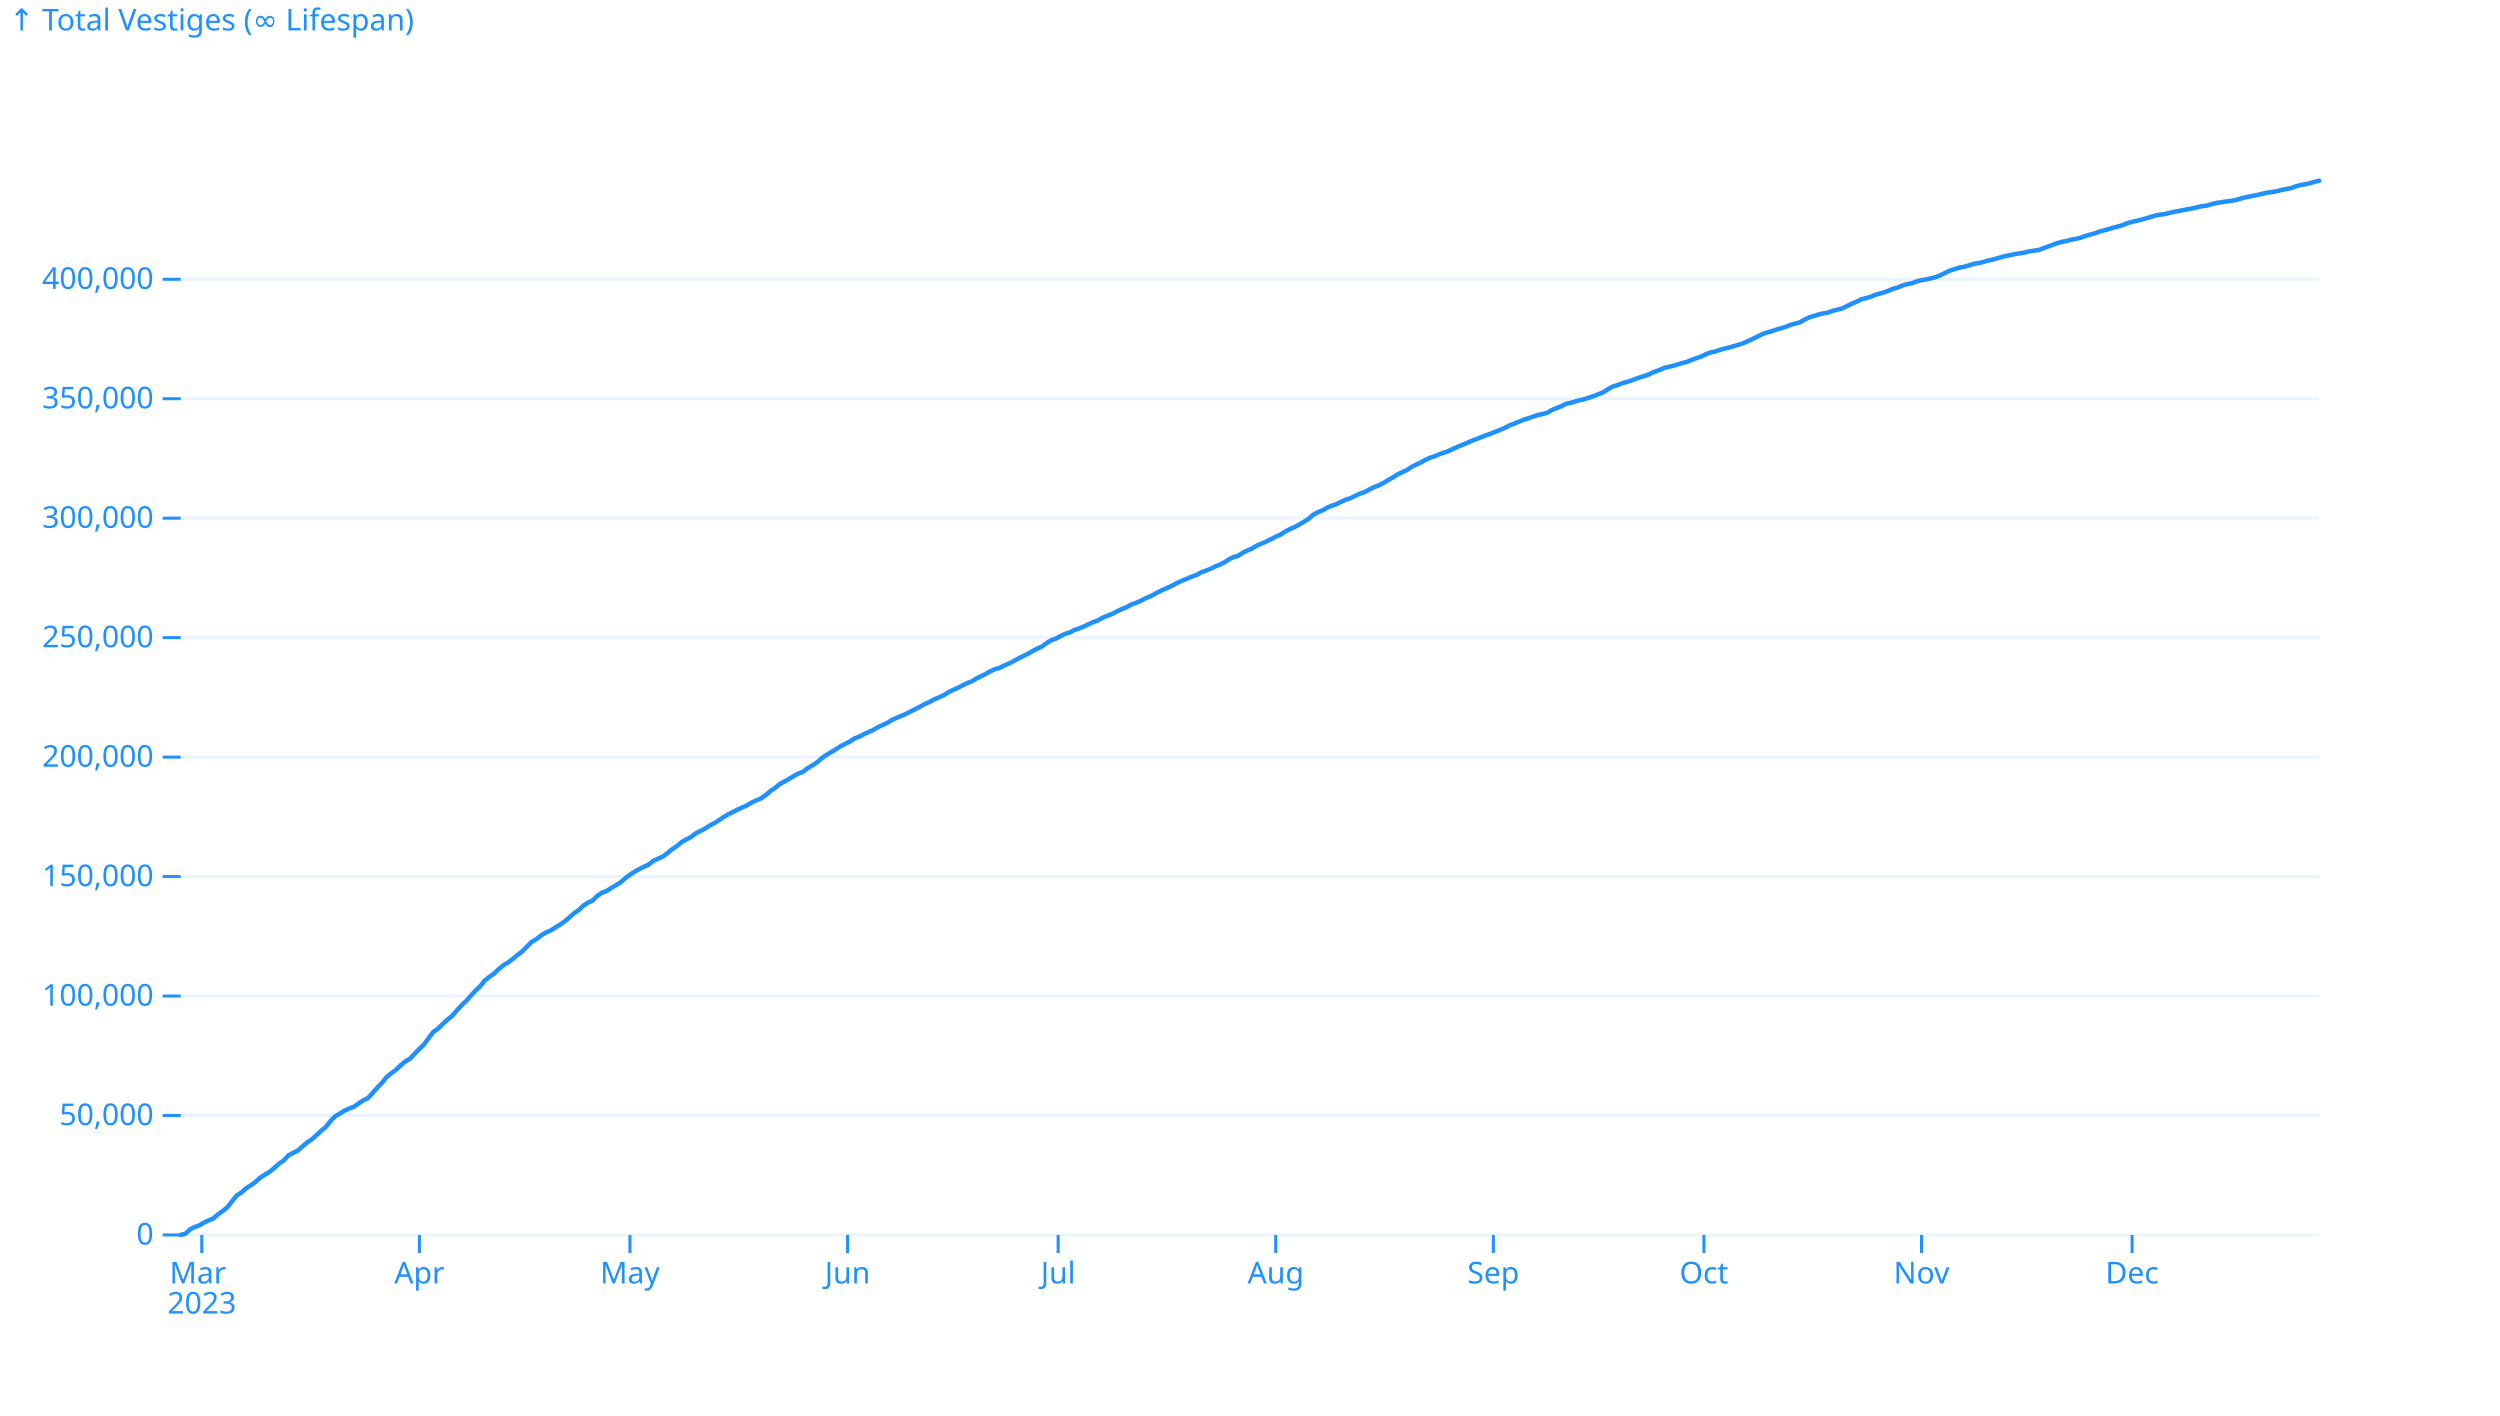
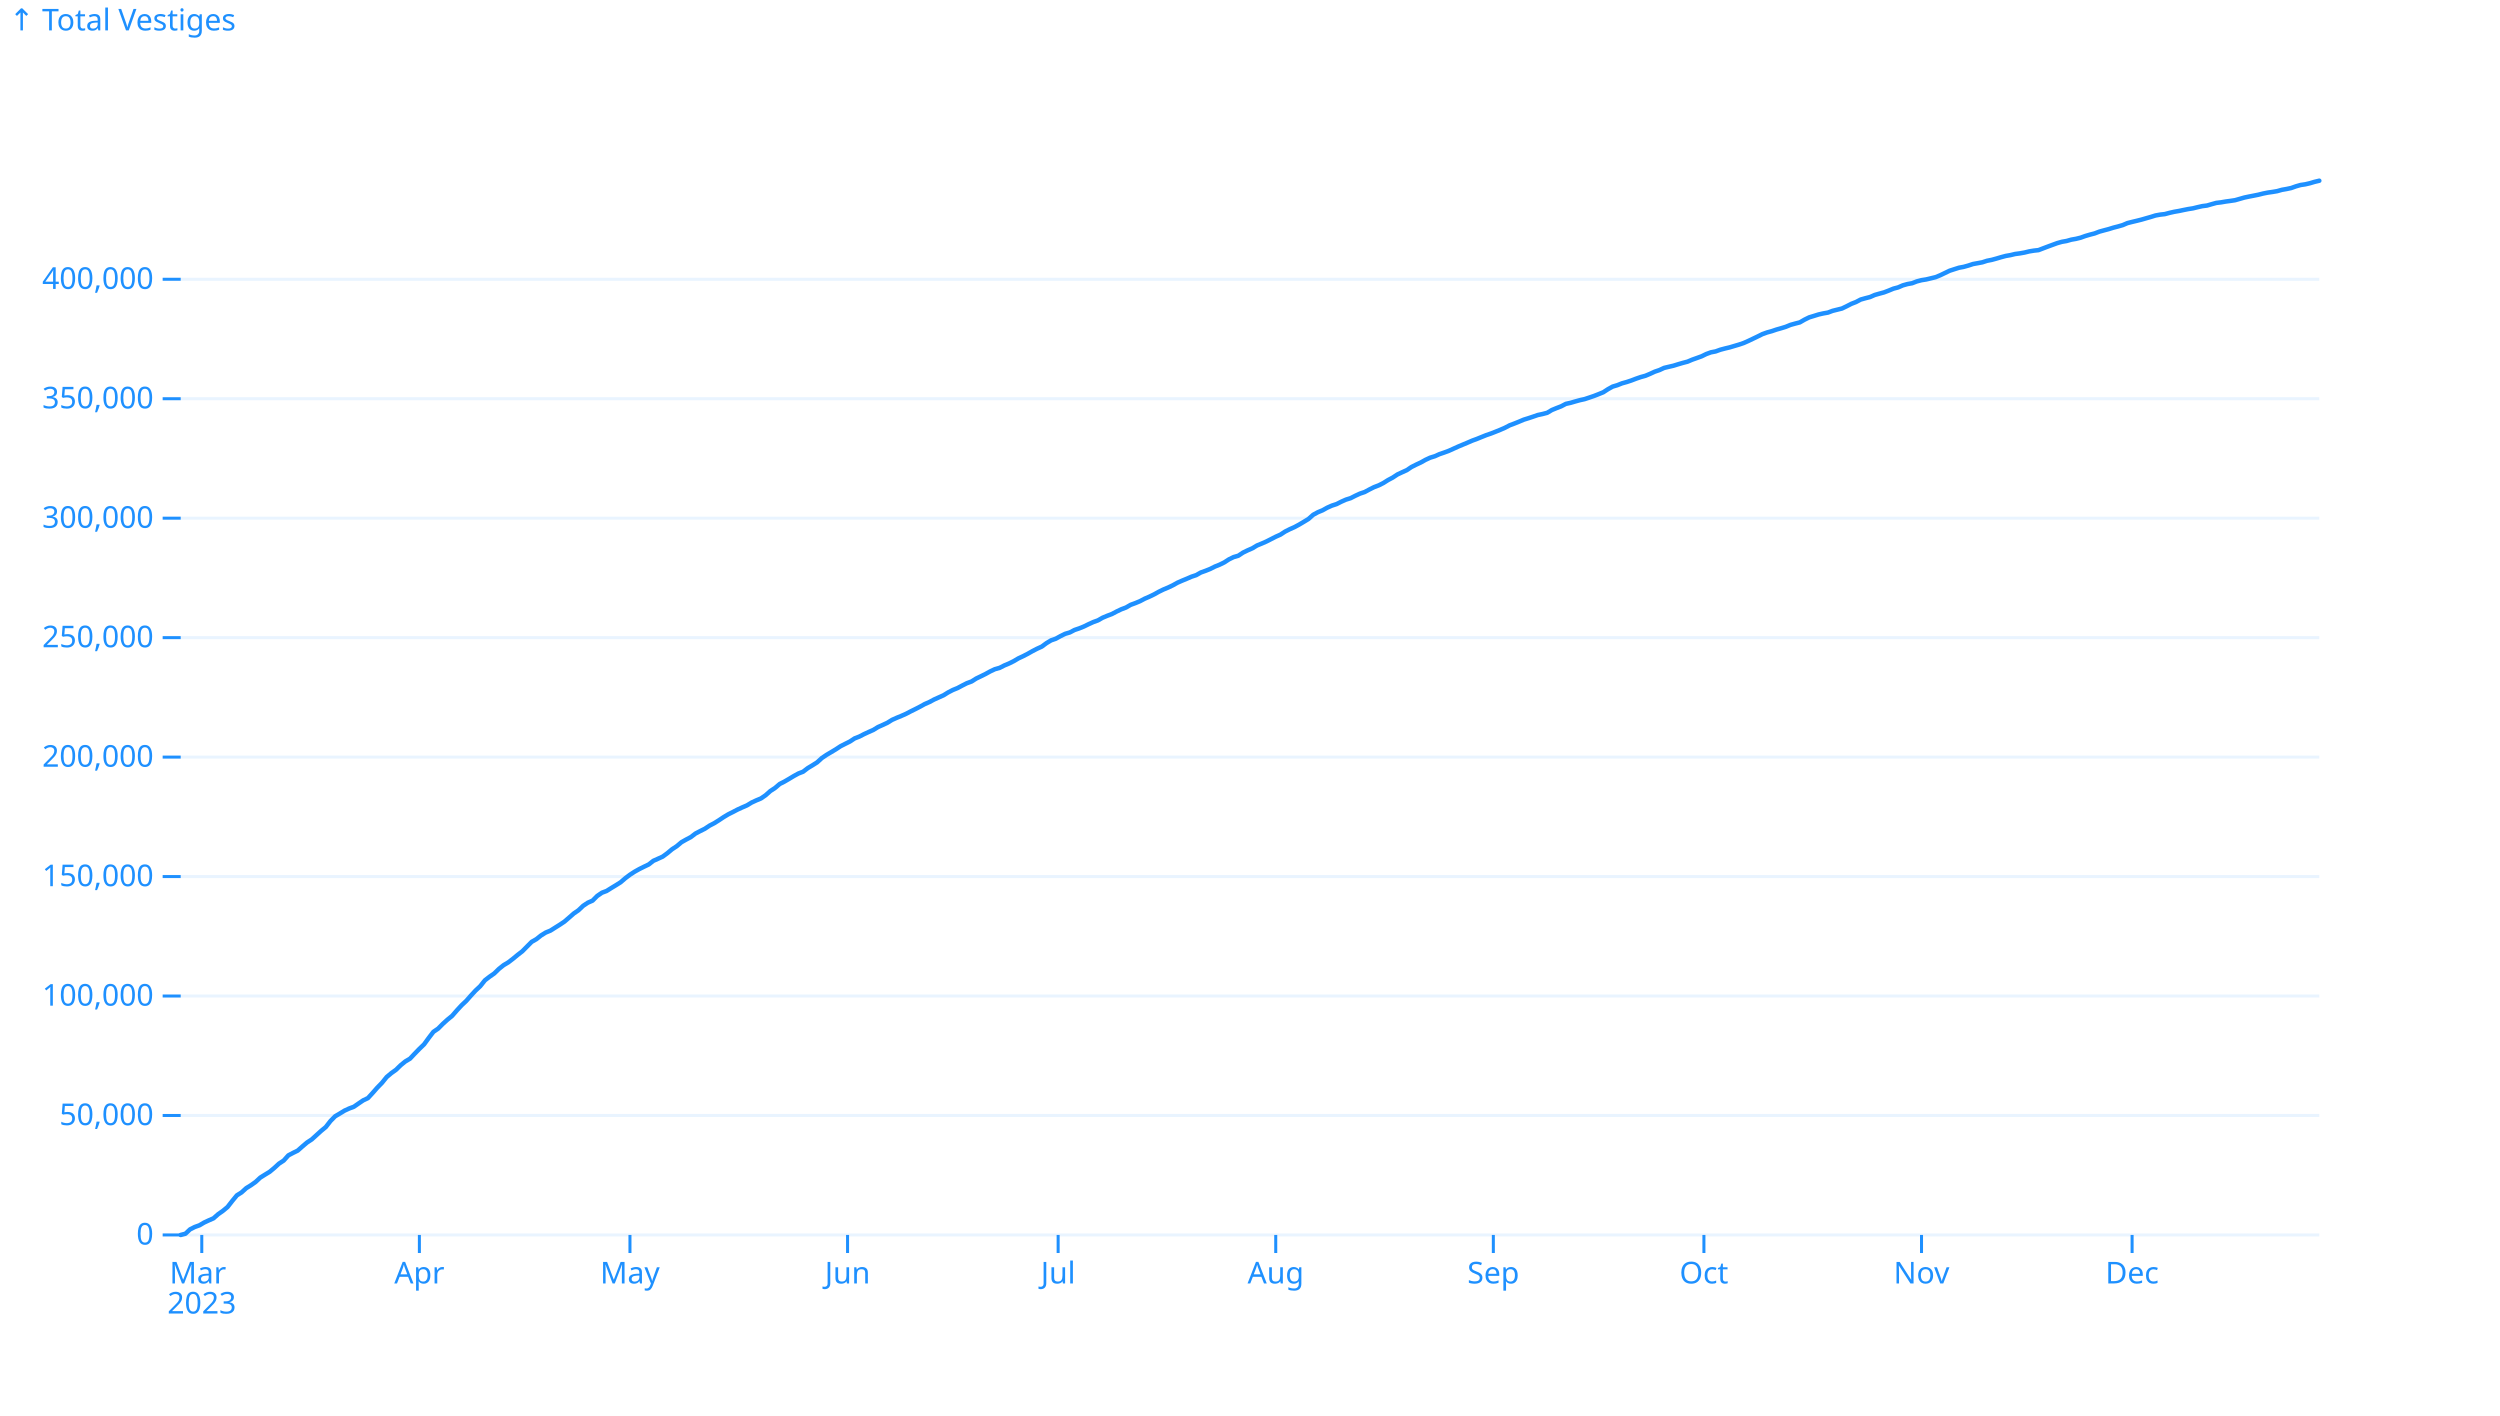
<svg xmlns="http://www.w3.org/2000/svg" class="plot-d6a7b5" fill="currentColor" font-family="system-ui, sans-serif" font-size="10" text-anchor="middle" width="830" height="470" viewBox="0 0 830 470" color="#1e90ff">
  <style>:where(.plot-d6a7b5){--plot-background: white;display:block;height:intrinsic;max-width:100%}:where(.plot-d6a7b5 text),:where(.plot-d6a7b5 tspan){white-space:pre}</style>
  <g aria-label="y-grid" stroke="currentColor" stroke-opacity=".1">
    <line x1="60" x2="770" y1="410" y2="410" />
    <line x1="60" x2="770" y1="370.34" y2="370.34" />
    <line x1="60" x2="770" y1="330.679" y2="330.679" />
    <line x1="60" x2="770" y1="291.019" y2="291.019" />
    <line x1="60" x2="770" y1="251.359" y2="251.359" />
    <line x1="60" x2="770" y1="211.698" y2="211.698" />
    <line x1="60" x2="770" y1="172.038" y2="172.038" />
    <line x1="60" x2="770" y1="132.378" y2="132.378" />
    <line x1="60" x2="770" y1="92.717" y2="92.717" />
  </g>
  <g aria-label="y-axis tick" fill="none" stroke="currentColor">
    <path transform="translate(60,410)" d="M0,0L-6,0" />
    <path transform="translate(60,370.3397)" d="M0,0L-6,0" />
    <path transform="translate(60,330.6793)" d="M0,0L-6,0" />
    <path transform="translate(60,291.019)" d="M0,0L-6,0" />
    <path transform="translate(60,251.3587)" d="M0,0L-6,0" />
    <path transform="translate(60,211.6984)" d="M0,0L-6,0" />
    <path transform="translate(60,172.038)" d="M0,0L-6,0" />
    <path transform="translate(60,132.3777)" d="M0,0L-6,0" />
    <path transform="translate(60,92.71739)" d="M0,0L-6,0" />
  </g>
  <g aria-label="y-axis tick label" text-anchor="end" font-variant="tabular-nums">
    <text y=".32em" transform="translate(-9,0) translate(60,410)">0</text>
    <text y=".32em" transform="translate(-9,0) translate(60,370.3397)">50,000</text>
    <text y=".32em" transform="translate(-9,0) translate(60,330.6793)">100,000</text>
    <text y=".32em" transform="translate(-9,0) translate(60,291.019)">150,000</text>
    <text y=".32em" transform="translate(-9,0) translate(60,251.3587)">200,000</text>
    <text y=".32em" transform="translate(-9,0) translate(60,211.6984)">250,000</text>
    <text y=".32em" transform="translate(-9,0) translate(60,172.038)">300,000</text>
    <text y=".32em" transform="translate(-9,0) translate(60,132.3777)">350,000</text>
    <text y=".32em" transform="translate(-9,0) translate(60,92.71739)">400,000</text>
  </g>
  <g aria-label="y-axis label" text-anchor="start">
-     <text y=".71em" transform="translate(-57,-57) translate(60,60)">↑ Total Vestiges (∞ Lifespan)</text>
+     <text y=".71em" transform="translate(-57,-57) translate(60,60)">↑ Total Vestiges</text>
  </g>
  <g aria-label="x-axis tick" fill="none" stroke="currentColor">
    <path transform="translate(66.99125,410)" d="M0,0L0,6" />
    <path transform="translate(139.2341,410)" d="M0,0L0,6" />
    <path transform="translate(209.1466,410)" d="M0,0L0,6" />
    <path transform="translate(281.3895,410)" d="M0,0L0,6" />
    <path transform="translate(351.302,410)" d="M0,0L0,6" />
    <path transform="translate(423.5449,410)" d="M0,0L0,6" />
    <path transform="translate(495.7877,410)" d="M0,0L0,6" />
    <path transform="translate(565.7002,410)" d="M0,0L0,6" />
    <path transform="translate(637.9431,410)" d="M0,0L0,6" />
    <path transform="translate(707.8556,410)" d="M0,0L0,6" />
  </g>
  <g aria-label="x-axis tick label" font-variant="tabular-nums">
    <text transform="translate(0,9) translate(66.99125,410)">
      <tspan x="0" y=".71em">Mar</tspan>
      <tspan x="0" dy="1em">2023</tspan>
    </text>
    <text y=".71em" transform="translate(0,9) translate(139.2341,410)">Apr</text>
    <text y=".71em" transform="translate(0,9) translate(209.1466,410)">May</text>
    <text y=".71em" transform="translate(0,9) translate(281.3895,410)">Jun</text>
    <text y=".71em" transform="translate(0,9) translate(351.302,410)">Jul</text>
    <text y=".71em" transform="translate(0,9) translate(423.5449,410)">Aug</text>
    <text y=".71em" transform="translate(0,9) translate(495.7877,410)">Sep</text>
    <text y=".71em" transform="translate(0,9) translate(565.7002,410)">Oct</text>
    <text y=".71em" transform="translate(0,9) translate(637.9431,410)">Nov</text>
    <text y=".71em" transform="translate(0,9) translate(707.8556,410)">Dec</text>
  </g>
  <g aria-label="line" fill="none" stroke="currentColor" stroke-width="1.5" stroke-linejoin="round" stroke-linecap="round">
    <path d="M60,410L61.554,409.602L63.107,408.145L64.661,407.36L66.214,406.803L67.768,405.885L69.322,405.161L70.875,404.483L72.429,403.111L73.982,402.025L75.536,400.736L77.09,398.74L78.643,396.857L80.197,395.88L81.751,394.466L83.304,393.505L84.858,392.404L86.411,390.965L87.965,389.995L89.519,389.045L91.072,387.755L92.626,386.325L94.179,385.312L95.733,383.584L97.287,382.765L98.84,382.001L100.394,380.624L101.947,379.304L103.501,378.289L105.055,376.874L106.608,375.463L108.162,374.178L109.716,372.186L111.269,370.606L112.823,369.691L114.376,368.737L115.93,368.02L117.484,367.44L119.037,366.364L120.591,365.312L122.144,364.579L123.698,362.882L125.252,361.108L126.805,359.519L128.359,357.593L129.912,356.287L131.466,355.175L133.02,353.66L134.573,352.393L136.127,351.475L137.681,349.822L139.234,348.223L140.788,346.732L142.341,344.595L143.895,342.565L145.449,341.509L147.002,339.942L148.556,338.529L150.109,337.262L151.663,335.469L153.217,333.784L154.77,332.32L156.324,330.561L157.877,328.875L159.431,327.422L160.985,325.469L162.538,324.267L164.092,323.183L165.646,321.67L167.199,320.432L168.753,319.506L170.306,318.313L171.86,317.026L173.414,315.826L174.967,314.251L176.521,312.691L178.074,311.802L179.628,310.568L181.182,309.604L182.735,308.97L184.289,307.989L185.842,307.012L187.396,305.976L188.95,304.634L190.503,303.269L192.057,302.204L193.611,300.729L195.164,299.693L196.718,299.016L198.271,297.462L199.825,296.388L201.379,295.807L202.932,294.834L204.486,293.895L206.039,292.918L207.593,291.576L209.147,290.408L210.7,289.402L212.254,288.528L213.807,287.753L215.361,287.01L216.915,285.792L218.468,285.098L220.022,284.393L221.575,283.248L223.129,281.95L224.683,280.933L226.236,279.624L227.79,278.742L229.344,277.922L230.897,276.735L232.451,275.923L234.004,275.149L235.558,274.117L237.112,273.309L238.665,272.333L240.219,271.3L241.772,270.362L243.326,269.584L244.88,268.77L246.433,268.058L247.987,267.388L249.54,266.444L251.094,265.725L252.648,265.077L254.201,264.008L255.755,262.618L257.309,261.605L258.862,260.285L260.416,259.496L261.969,258.591L263.523,257.657L265.077,256.803L266.63,256.204L268.184,255.015L269.737,254.081L271.291,253.1L272.845,251.675L274.398,250.627L275.952,249.71L277.505,248.773L279.059,247.75L280.613,246.959L282.166,246.184L283.72,245.159L285.274,244.555L286.827,243.752L288.381,243.028L289.934,242.347L291.488,241.388L293.042,240.696L294.595,239.974L296.149,239.007L297.702,238.316L299.256,237.677L300.81,236.987L302.363,236.173L303.917,235.408L305.47,234.61L307.024,233.745L308.578,233.066L310.131,232.234L311.685,231.536L313.239,230.841L314.792,229.877L316.346,229.075L317.899,228.442L319.453,227.611L321.007,226.821L322.56,226.25L324.114,225.269L325.667,224.52L327.221,223.748L328.775,222.891L330.328,222.161L331.882,221.727L333.435,220.931L334.989,220.282L336.543,219.51L338.096,218.591L339.65,217.864L341.204,217.063L342.757,216.182L344.311,215.379L345.864,214.674L347.418,213.526L348.972,212.592L350.525,212.055L352.079,211.195L353.632,210.43L355.186,209.97L356.74,209.155L358.293,208.628L359.847,208.002L361.4,207.241L362.954,206.532L364.508,205.971L366.061,205.085L367.615,204.435L369.168,203.847L370.722,203.022L372.276,202.281L373.829,201.697L375.383,200.802L376.937,200.233L378.49,199.585L380.044,198.764L381.597,198.097L383.151,197.34L384.705,196.473L386.258,195.714L387.812,195.068L389.365,194.327L390.919,193.456L392.473,192.775L394.026,192.136L395.58,191.46L397.133,190.945L398.687,190.063L400.241,189.511L401.794,188.887L403.348,188.103L404.902,187.479L406.455,186.72L408.009,185.711L409.562,184.951L411.116,184.502L412.67,183.471L414.223,182.713L415.777,182.039L417.33,181.097L418.884,180.461L420.438,179.778L421.991,178.99L423.545,178.192L425.098,177.502L426.652,176.482L428.206,175.697L429.759,175.005L431.313,174.167L432.867,173.244L434.42,172.3L435.974,170.911L437.527,170.063L439.081,169.424L440.635,168.558L442.188,167.863L443.742,167.358L445.295,166.572L446.849,165.879L448.403,165.393L449.956,164.602L451.51,163.881L453.063,163.358L454.617,162.521L456.171,161.739L457.724,161.144L459.278,160.361L460.832,159.382L462.385,158.557L463.939,157.527L465.492,156.798L467.046,156.094L468.6,155.052L470.153,154.269L471.707,153.544L473.26,152.672L474.814,151.95L476.368,151.467L477.921,150.769L479.475,150.242L481.028,149.663L482.582,148.962L484.136,148.258L485.689,147.606L487.243,146.955L488.796,146.283L490.35,145.714L491.904,145.082L493.457,144.456L495.011,143.927L496.565,143.316L498.118,142.687L499.672,142.008L501.225,141.194L502.779,140.614L504.333,139.986L505.886,139.329L507.44,138.846L508.993,138.329L510.547,137.79L512.101,137.46L513.654,137.055L515.208,136.132L516.761,135.493L518.315,134.893L519.869,134.08L521.422,133.74L522.976,133.284L524.53,132.855L526.083,132.513L527.637,131.995L529.19,131.466L530.744,130.86L532.298,130.224L533.851,129.209L535.405,128.347L536.958,127.885L538.512,127.262L540.066,126.832L541.619,126.315L543.173,125.72L544.726,125.185L546.28,124.76L547.834,124.108L549.387,123.391L550.941,122.862L552.495,122.141L554.048,121.774L555.602,121.413L557.155,120.931L558.709,120.476L560.263,120.07L561.816,119.411L563.37,118.861L564.923,118.3L566.477,117.541L568.031,116.972L569.584,116.671L571.138,116.111L572.691,115.7L574.245,115.33L575.799,114.864L577.352,114.406L578.906,113.879L580.46,113.187L582.013,112.446L583.567,111.703L585.12,110.929L586.674,110.372L588.228,109.947L589.781,109.419L591.335,108.978L592.888,108.501L594.442,107.86L595.996,107.431L597.549,107.028L599.103,106.131L600.656,105.365L602.21,104.893L603.764,104.406L605.317,104.056L606.871,103.78L608.425,103.197L609.978,102.811L611.532,102.426L613.085,101.678L614.639,100.873L616.193,100.269L617.746,99.449L619.3,99.015L620.853,98.617L622.407,97.933L623.961,97.49L625.514,97.069L627.068,96.469L628.621,95.83L630.175,95.421L631.729,94.742L633.282,94.307L634.836,94.026L636.389,93.423L637.943,93.019L639.497,92.773L641.05,92.402L642.604,92.023L644.158,91.387L645.711,90.638L647.265,89.886L648.818,89.384L650.372,88.889L651.926,88.601L653.479,88.168L655.033,87.658L656.586,87.378L658.14,87.084L659.694,86.581L661.247,86.274L662.801,85.851L664.354,85.387L665.908,84.972L667.462,84.701L669.015,84.328L670.569,84.125L672.123,83.845L673.676,83.467L675.23,83.212L676.783,83.04L678.337,82.445L679.891,81.859L681.444,81.286L682.998,80.716L684.551,80.28L686.105,80.009L687.659,79.569L689.212,79.296L690.766,78.913L692.319,78.354L693.873,77.899L695.427,77.499L696.98,76.902L698.534,76.477L700.088,76.066L701.641,75.583L703.195,75.185L704.748,74.735L706.302,74.07L707.856,73.675L709.409,73.304L710.963,72.915L712.516,72.467L714.07,72.025L715.624,71.538L717.177,71.256L718.731,71.081L720.284,70.664L721.838,70.315L723.392,70.045L724.945,69.72L726.499,69.411L728.053,69.169L729.606,68.788L731.16,68.438L732.713,68.241L734.267,67.79L735.821,67.363L737.374,67.179L738.928,66.911L740.481,66.701L742.035,66.469L743.589,66.026L745.142,65.582L746.696,65.258L748.249,64.955L749.803,64.643L751.357,64.252L752.91,63.945L754.464,63.723L756.018,63.46L757.571,63.024L759.125,62.752L760.678,62.422L762.232,61.869L763.786,61.422L765.339,61.193L766.893,60.834L768.446,60.369L770,60" />
  </g>
</svg>
